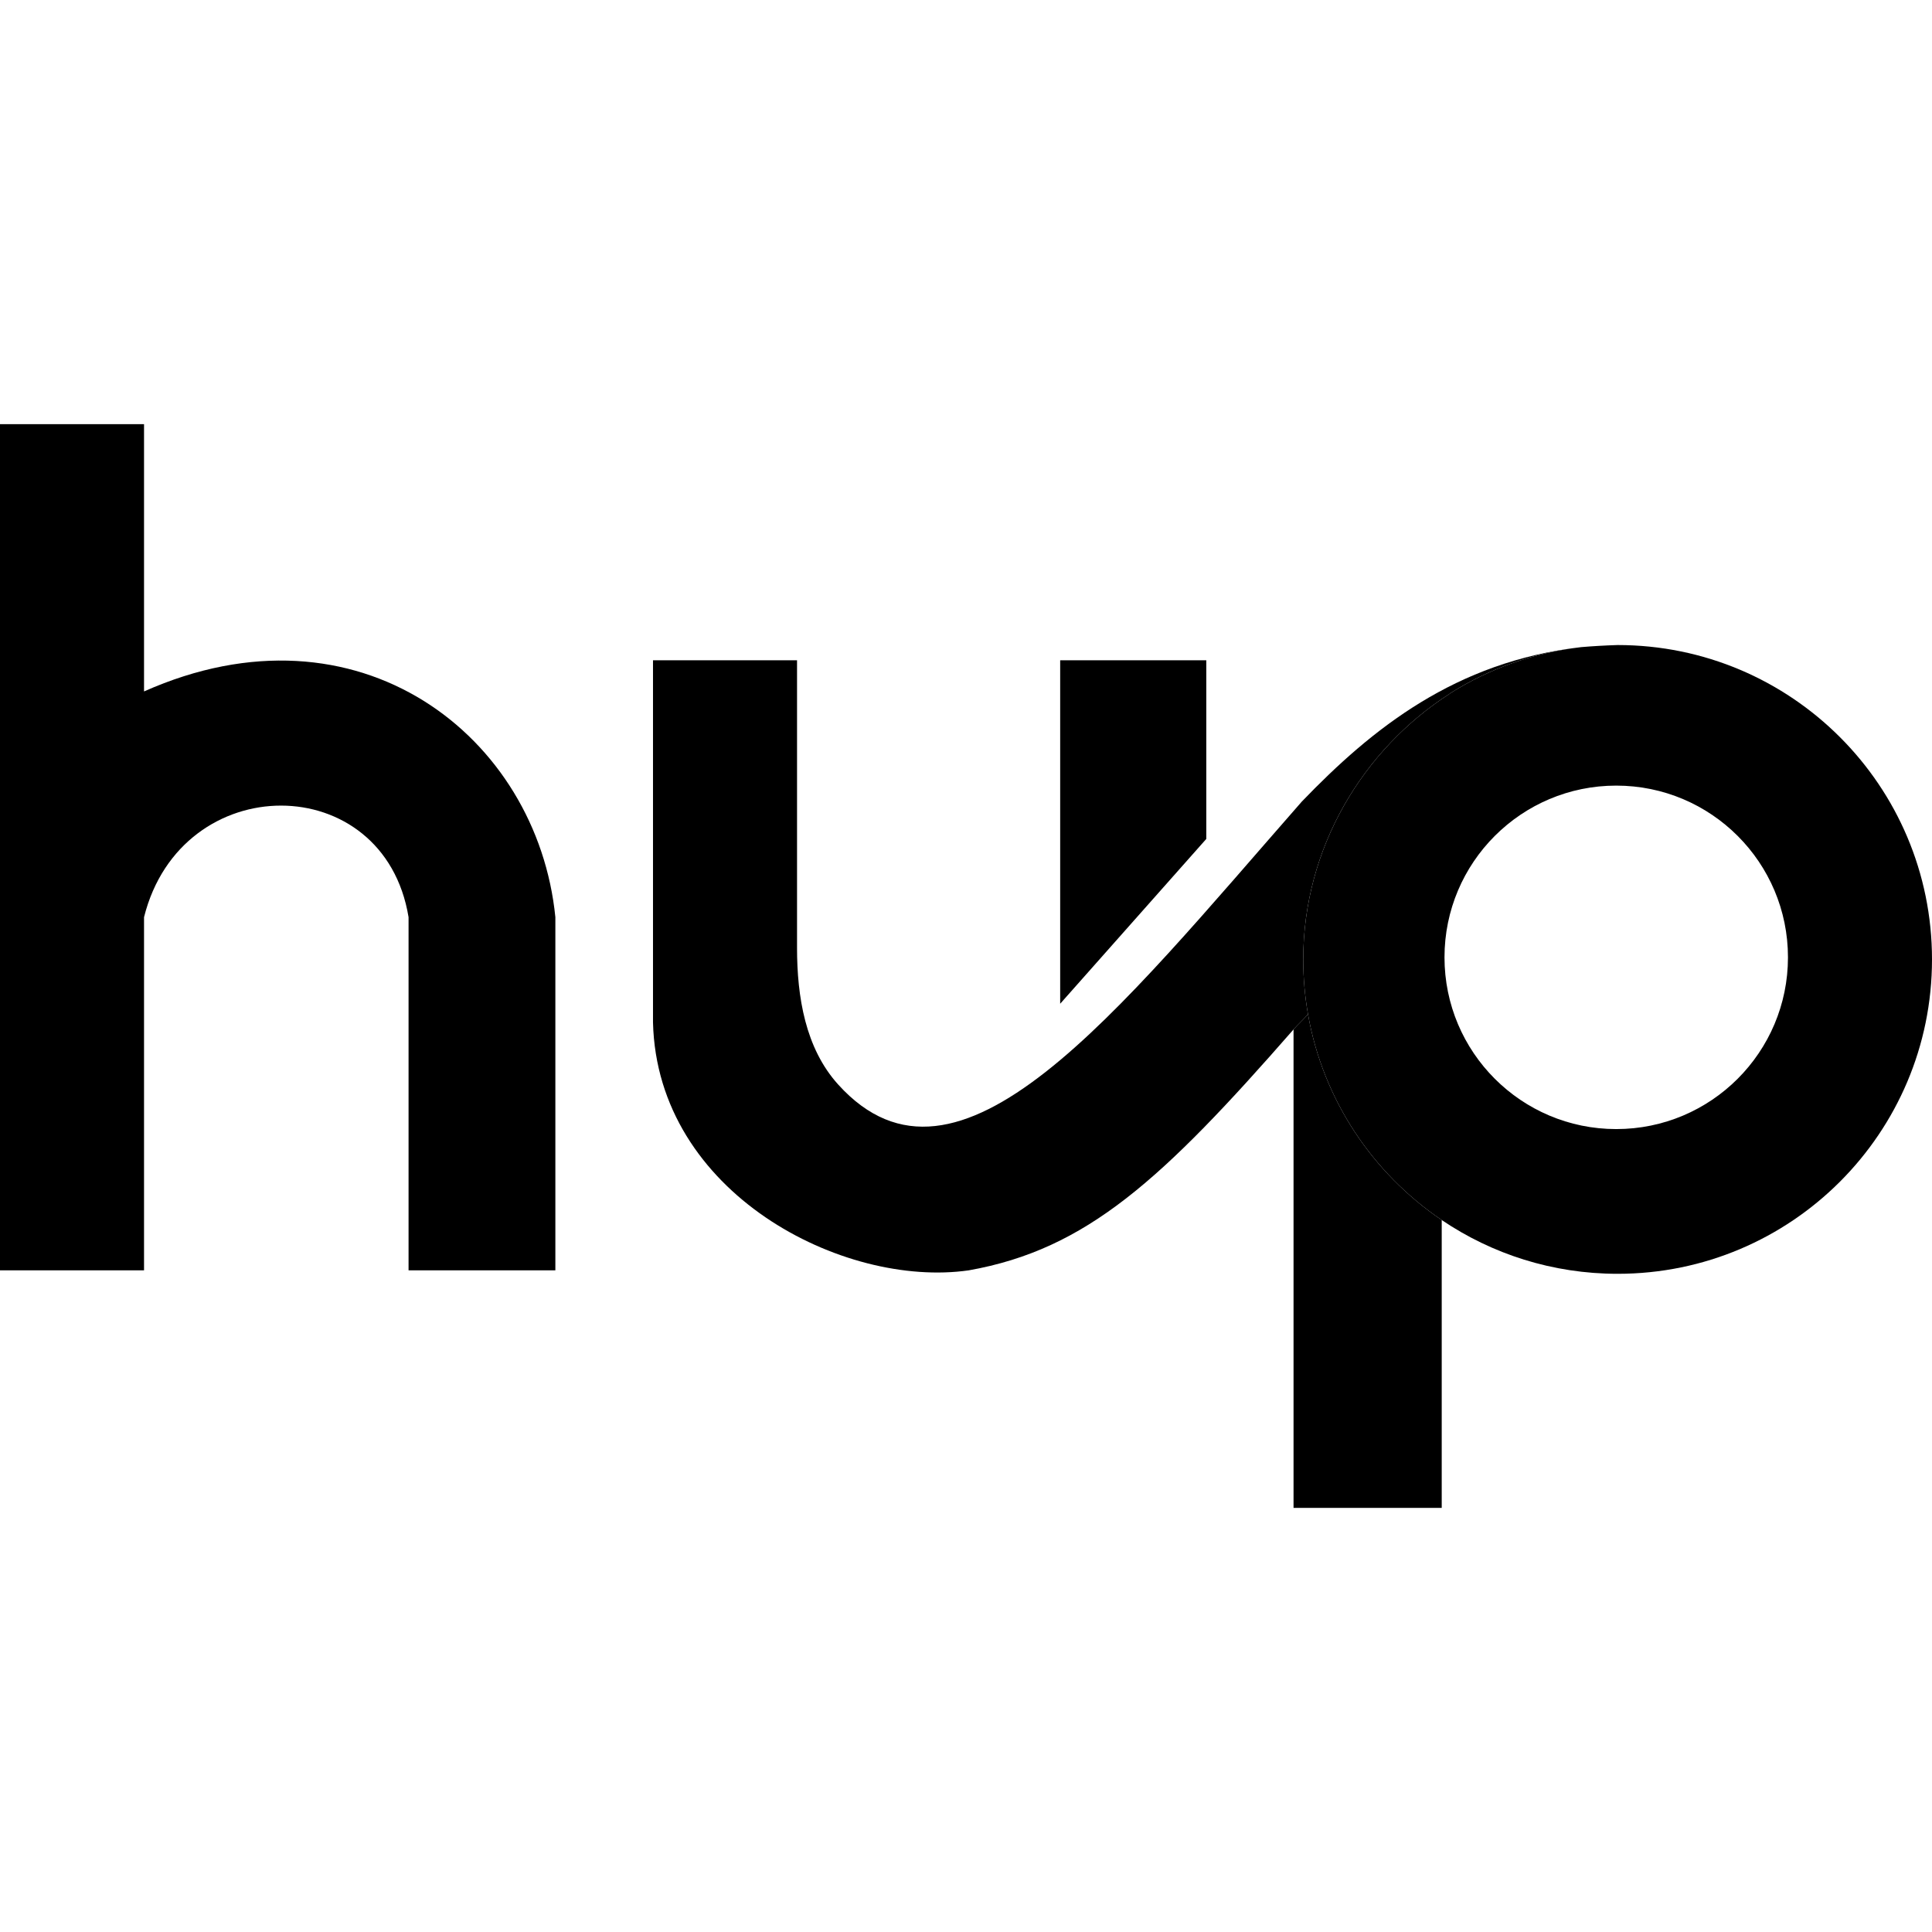
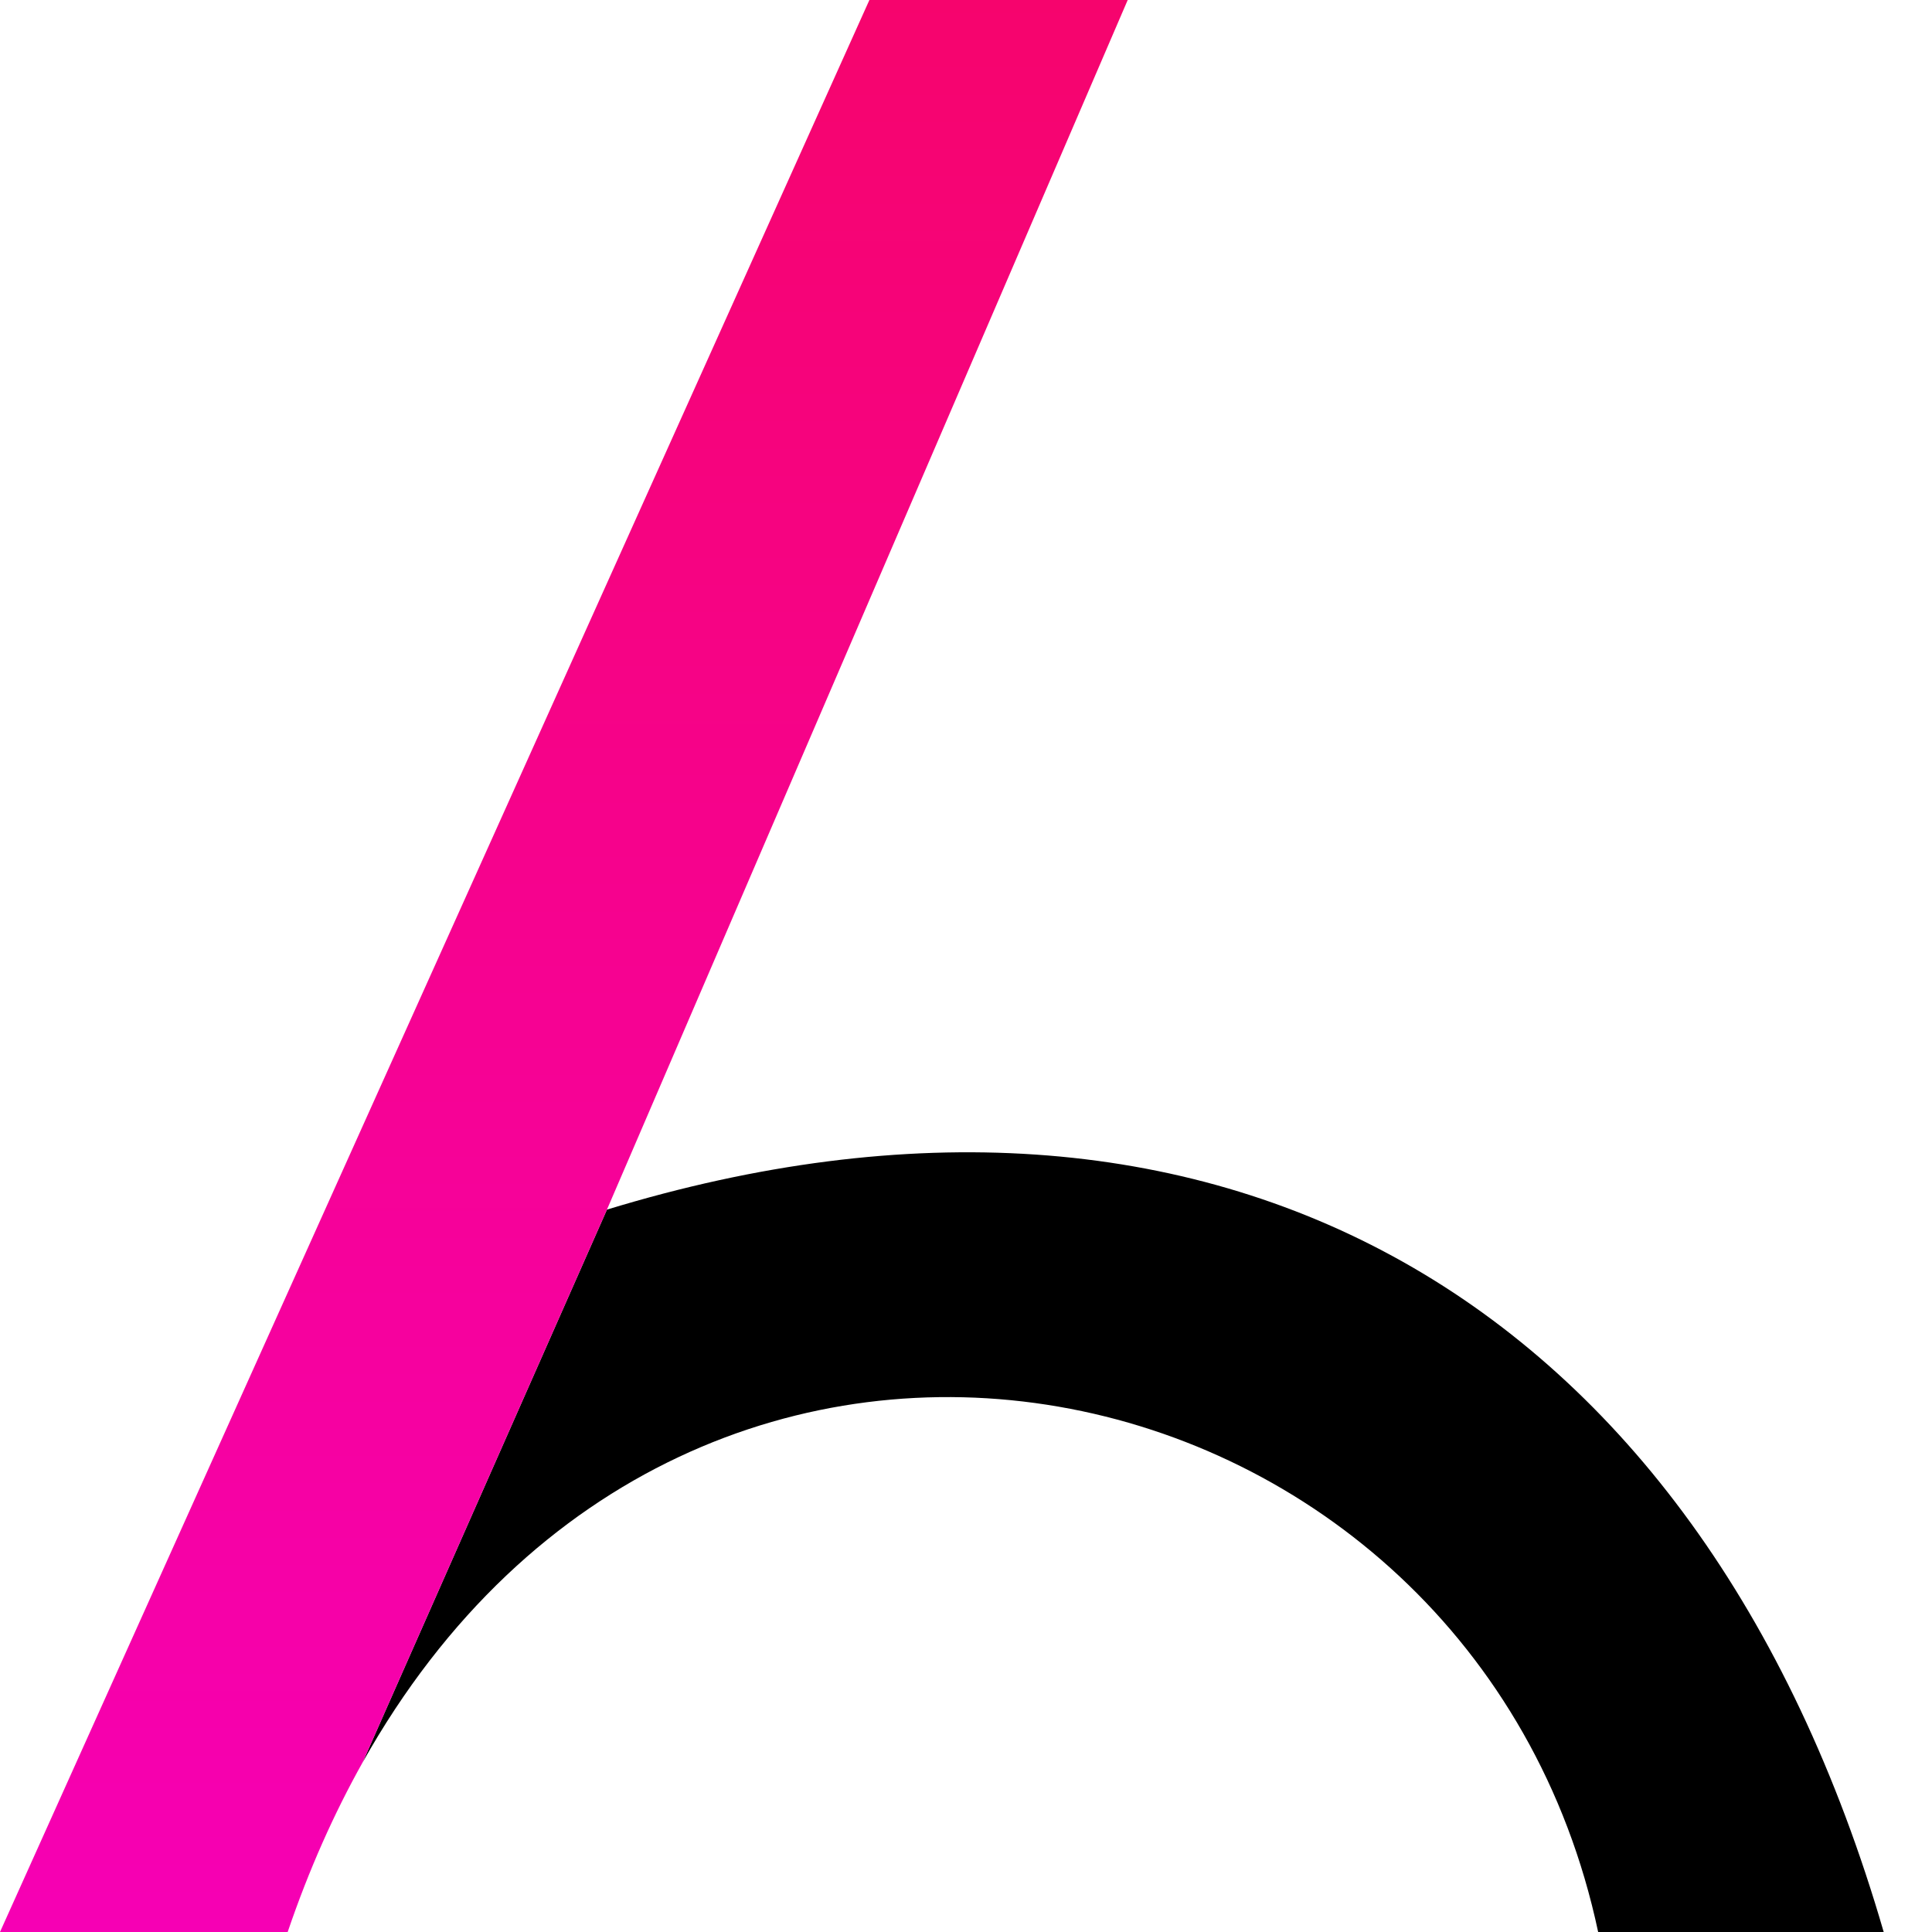
- <svg xmlns="http://www.w3.org/2000/svg" width="1415" height="1415" viewBox="0 0 1415 1415" fill="none">
-   <path d="M776.475 483.585V735.141L883.487 614.435V483.585H776.475Z" fill="black" />
-   <path d="M957.978 742.821C954.393 746.95 950.865 749.987 947.391 753.961V1104.36H1055.92V893.556C1005.27 859.303 968.982 805.418 957.978 742.821Z" fill="black" />
-   <path d="M583.751 483.585H478.26V748.834C481.303 874.105 617.731 943.587 709.529 930.4C795.992 915.024 851.25 863.924 947.391 753.961C950.865 749.987 954.393 746.95 957.978 742.821C955.686 729.786 954.491 716.374 954.491 702.682C954.491 621.167 998.104 548.847 1062.01 507.929V507.83C1090.43 489.891 1123.05 477.998 1158.06 473.957C1065.85 484.599 1004.91 533.614 953.477 587.047C817.501 742.06 701.779 891.401 613.912 794.338C589.83 767.736 583.751 730.127 583.751 694.243V483.585Z" fill="black" />
-   <path d="M0 930.4V310.641H105.491V506.408C262.713 436.418 393.563 539.374 406.749 671.745V930.4H299.229V671.745C281.375 562.952 132.786 562.622 105.491 671.745V930.4H0Z" fill="black" />
-   <path fill-rule="evenodd" clip-rule="evenodd" d="M1184.75 932.936C1311.91 932.936 1415 829.848 1415 702.682C1415 575.516 1311.91 472.427 1184.75 472.427C1175.39 472.728 1166.51 473.242 1158.06 473.957C1123.05 477.998 1090.43 489.891 1062.01 507.83V507.929C998.104 548.847 954.491 621.167 954.491 702.682C954.491 716.374 955.686 729.786 957.978 742.821C968.982 805.418 1005.27 859.303 1055.92 893.556C1092.69 918.418 1137.02 932.936 1184.75 932.936ZM1309.51 701.16C1309.51 770.625 1253.2 826.938 1183.73 826.938C1114.27 826.938 1057.95 770.625 1057.95 701.16C1057.95 631.695 1114.27 575.383 1183.73 575.383C1253.2 575.383 1309.51 631.695 1309.51 701.16Z" fill="black" />
+ <svg xmlns="http://www.w3.org/2000/svg" width="20" height="20" viewBox="0 0 20 20" fill="none">
+   <path fill-rule="evenodd" clip-rule="evenodd" d="M3.754 18.244C7.194 12.114 15.262 13.969 16.544 20H19.5C17.579 13.377 12.543 10.609 6.283 12.522L3.754 18.244Z" fill="black" />
+   <path d="M9 0L0 20H2.978C3.198 19.354 3.459 18.77 3.754 18.244L6.283 12.522L11.674 0H9Z" fill="url(#paint0_linear_10961_3435)" />
+   <defs>
+     <linearGradient id="paint0_linear_10961_3435" x1="9.75" y1="0" x2="9.75" y2="20" gradientUnits="userSpaceOnUse">
+       <stop stop-color="#F6046D" />
+       <stop offset="1" stop-color="#F600B4" />
+     </linearGradient>
+   </defs>
</svg>
